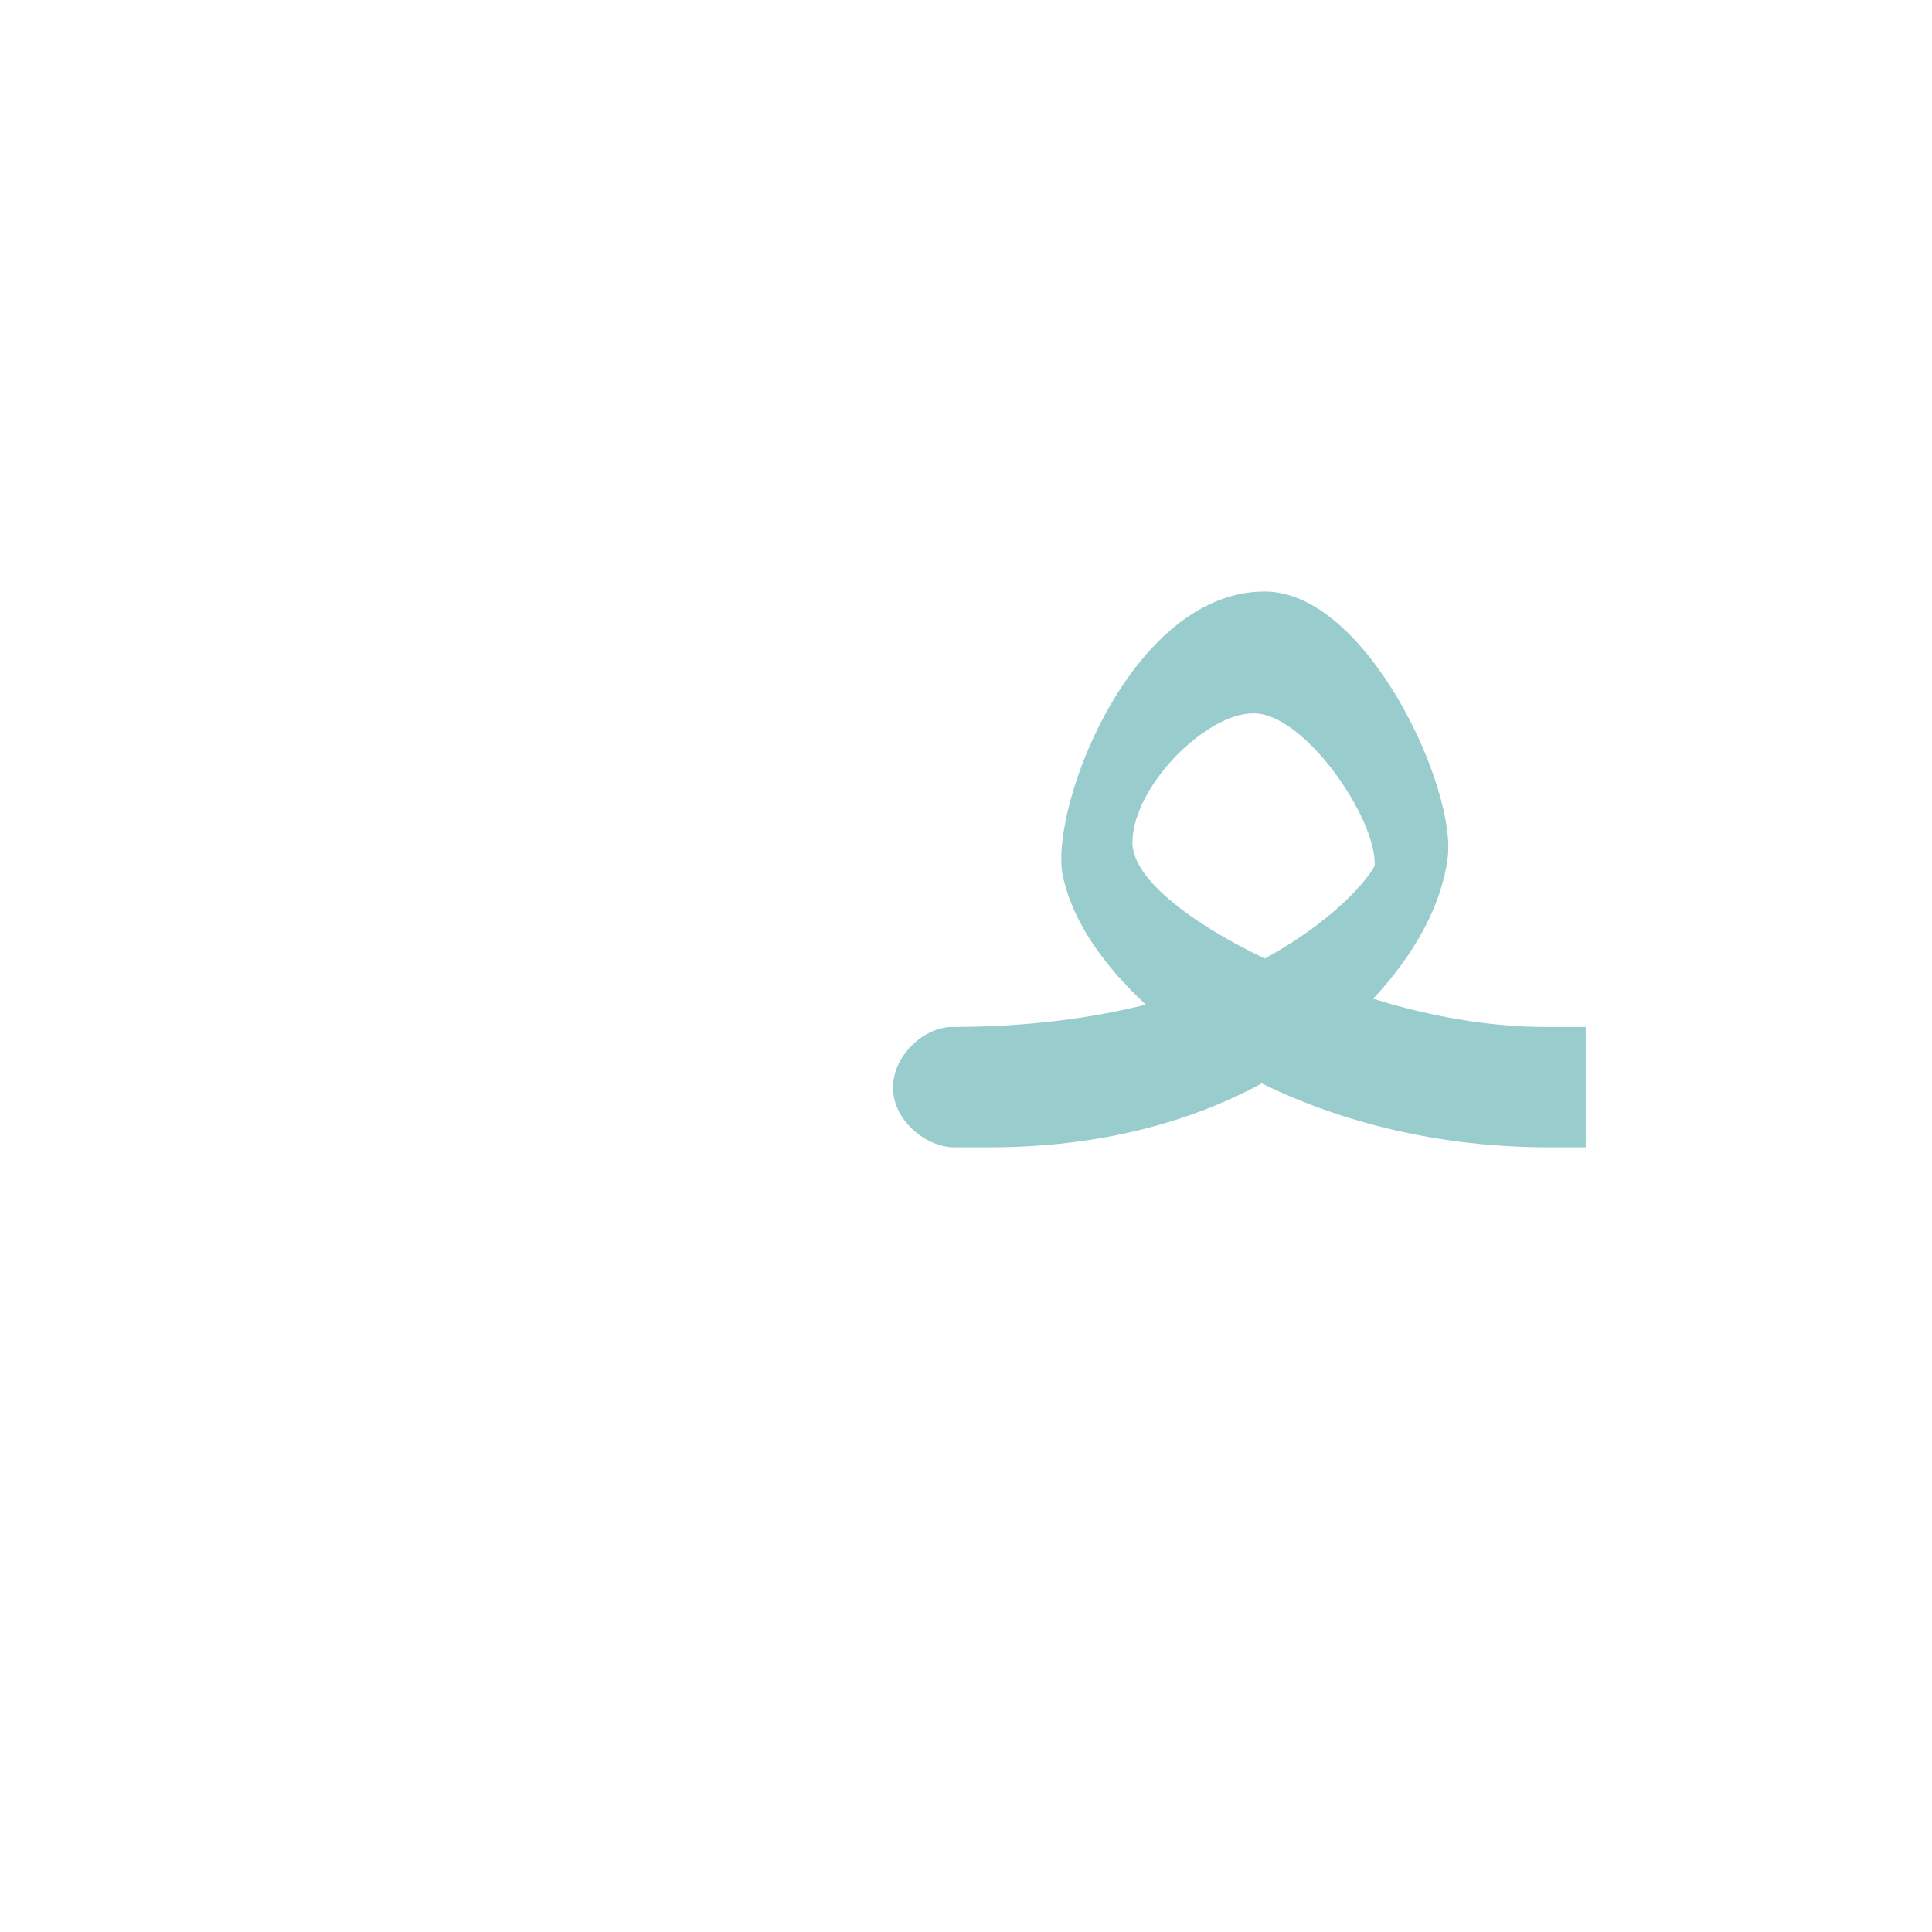
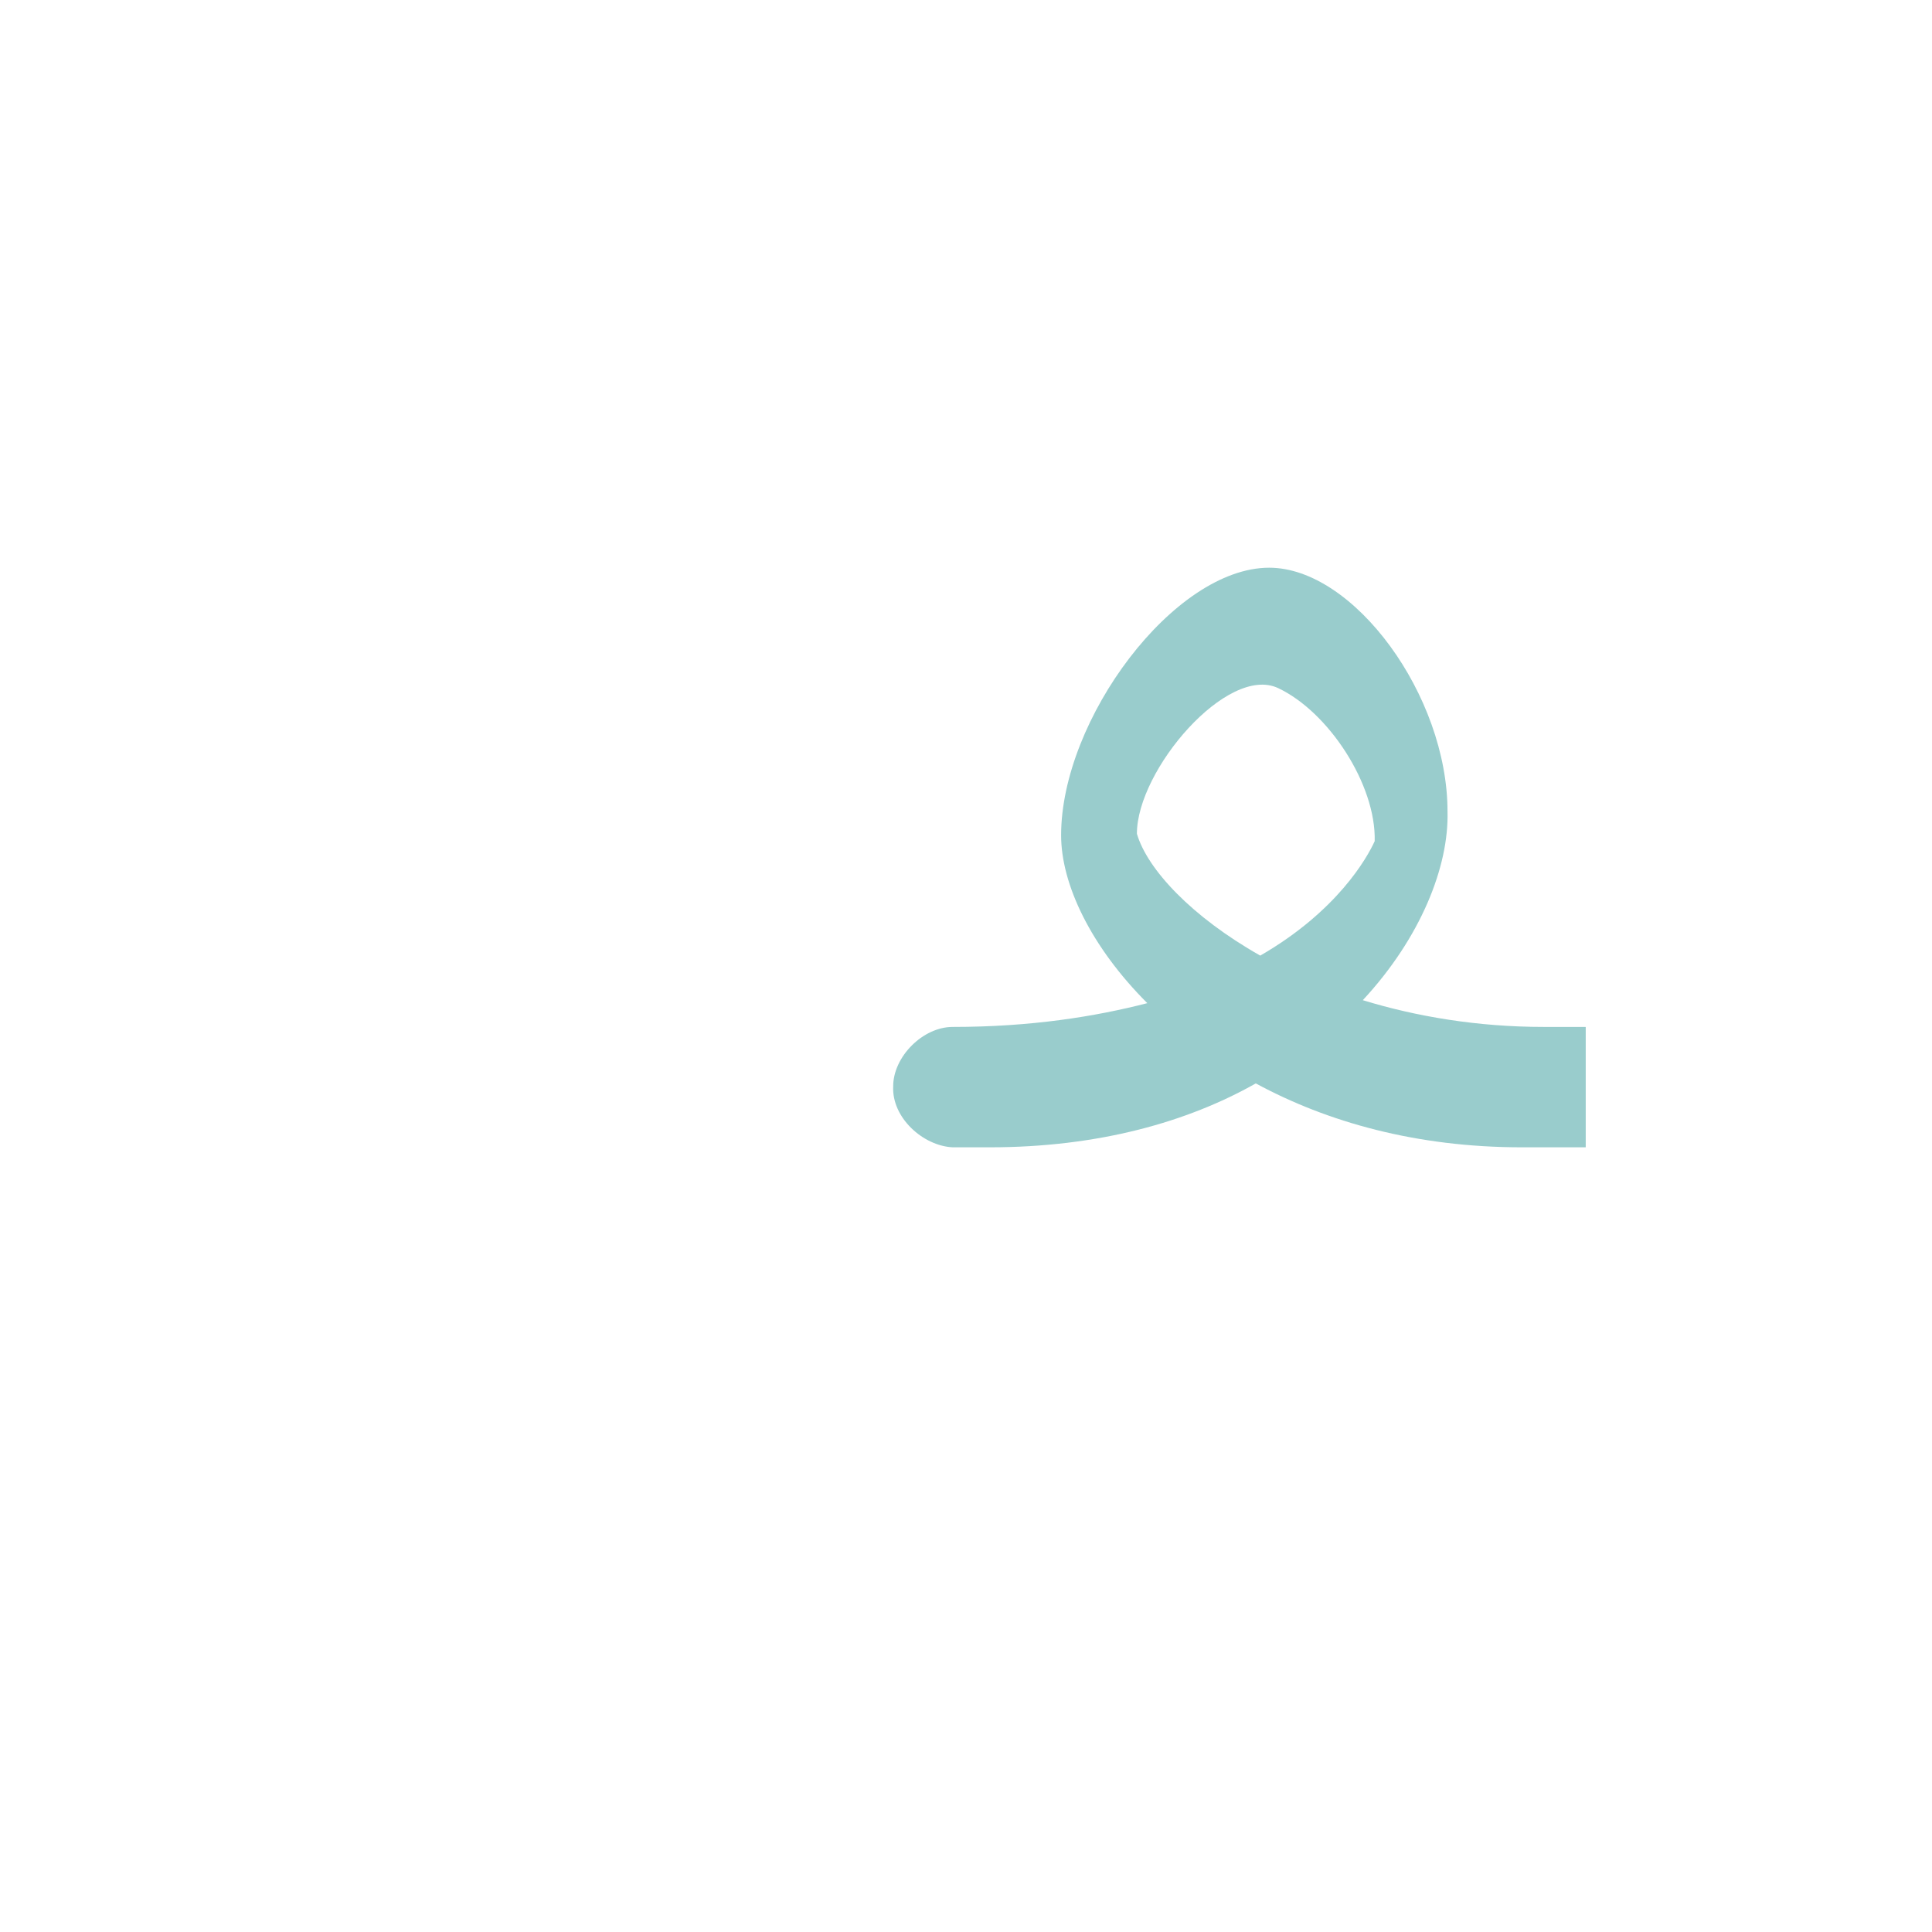
<svg xmlns="http://www.w3.org/2000/svg" xml:space="preserve" width="1300px" height="1300px" version="1.0" style="shape-rendering:geometricPrecision; text-rendering:geometricPrecision; image-rendering:optimizeQuality; fill-rule:evenodd; clip-rule:evenodd" viewBox="0 0 1300 1056">
  <defs>
    <style type="text/css">
   
    .fil0 {fill:#99CCCC}
   
  </style>
  </defs>
  <g id="_100:master">
-     <path class="fil0" d="M641 569c51,0 94,-6 130,-15 -29,-27 -48,-55 -55,-83 -13,-42 43,-195 135,-195 69,0 130,134 123,180 -4,30 -21,63 -50,94 38,12 79,19 115,19l28 0 0 81 -25 0c-74,0 -140,-17 -193,-43 -48,26 -109,43 -183,43l-25 0 0 0 0 0c-20,-1 -41,-20 -40,-41 0,-20 20,-40 40,-40l0 0 0 0zm202 -211c-31,0 -80,48 -81,86 -1,24 37,54 89,79 53,-29 74,-60 74,-63 1,-32 -48,-103 -82,-102z" />
+     <path class="fil0" d="M641 569c53,0 96,-7 131,-16 -38,-38 -58,-80 -58,-113 0,-78 76,-180 140,-180 57,0 120,86 120,164l-49 20c1,-38 -31,-87 -65,-103 -34,-16 -95,55 -95,98 7,24 37,56 83,82 52,-30 72,-66 77,-77l49 -20c1,37 -18,85 -57,127 36,11 77,18 122,18l28 0 0 81 -43 0c-71,0 -131,-17 -179,-43 -46,26 -106,43 -179,43l-25 0 0 0 0 0c-20,-1 -41,-20 -40,-41 0,-20 20,-40 40,-40l0 0 0 0z" />
  </g>
</svg>
